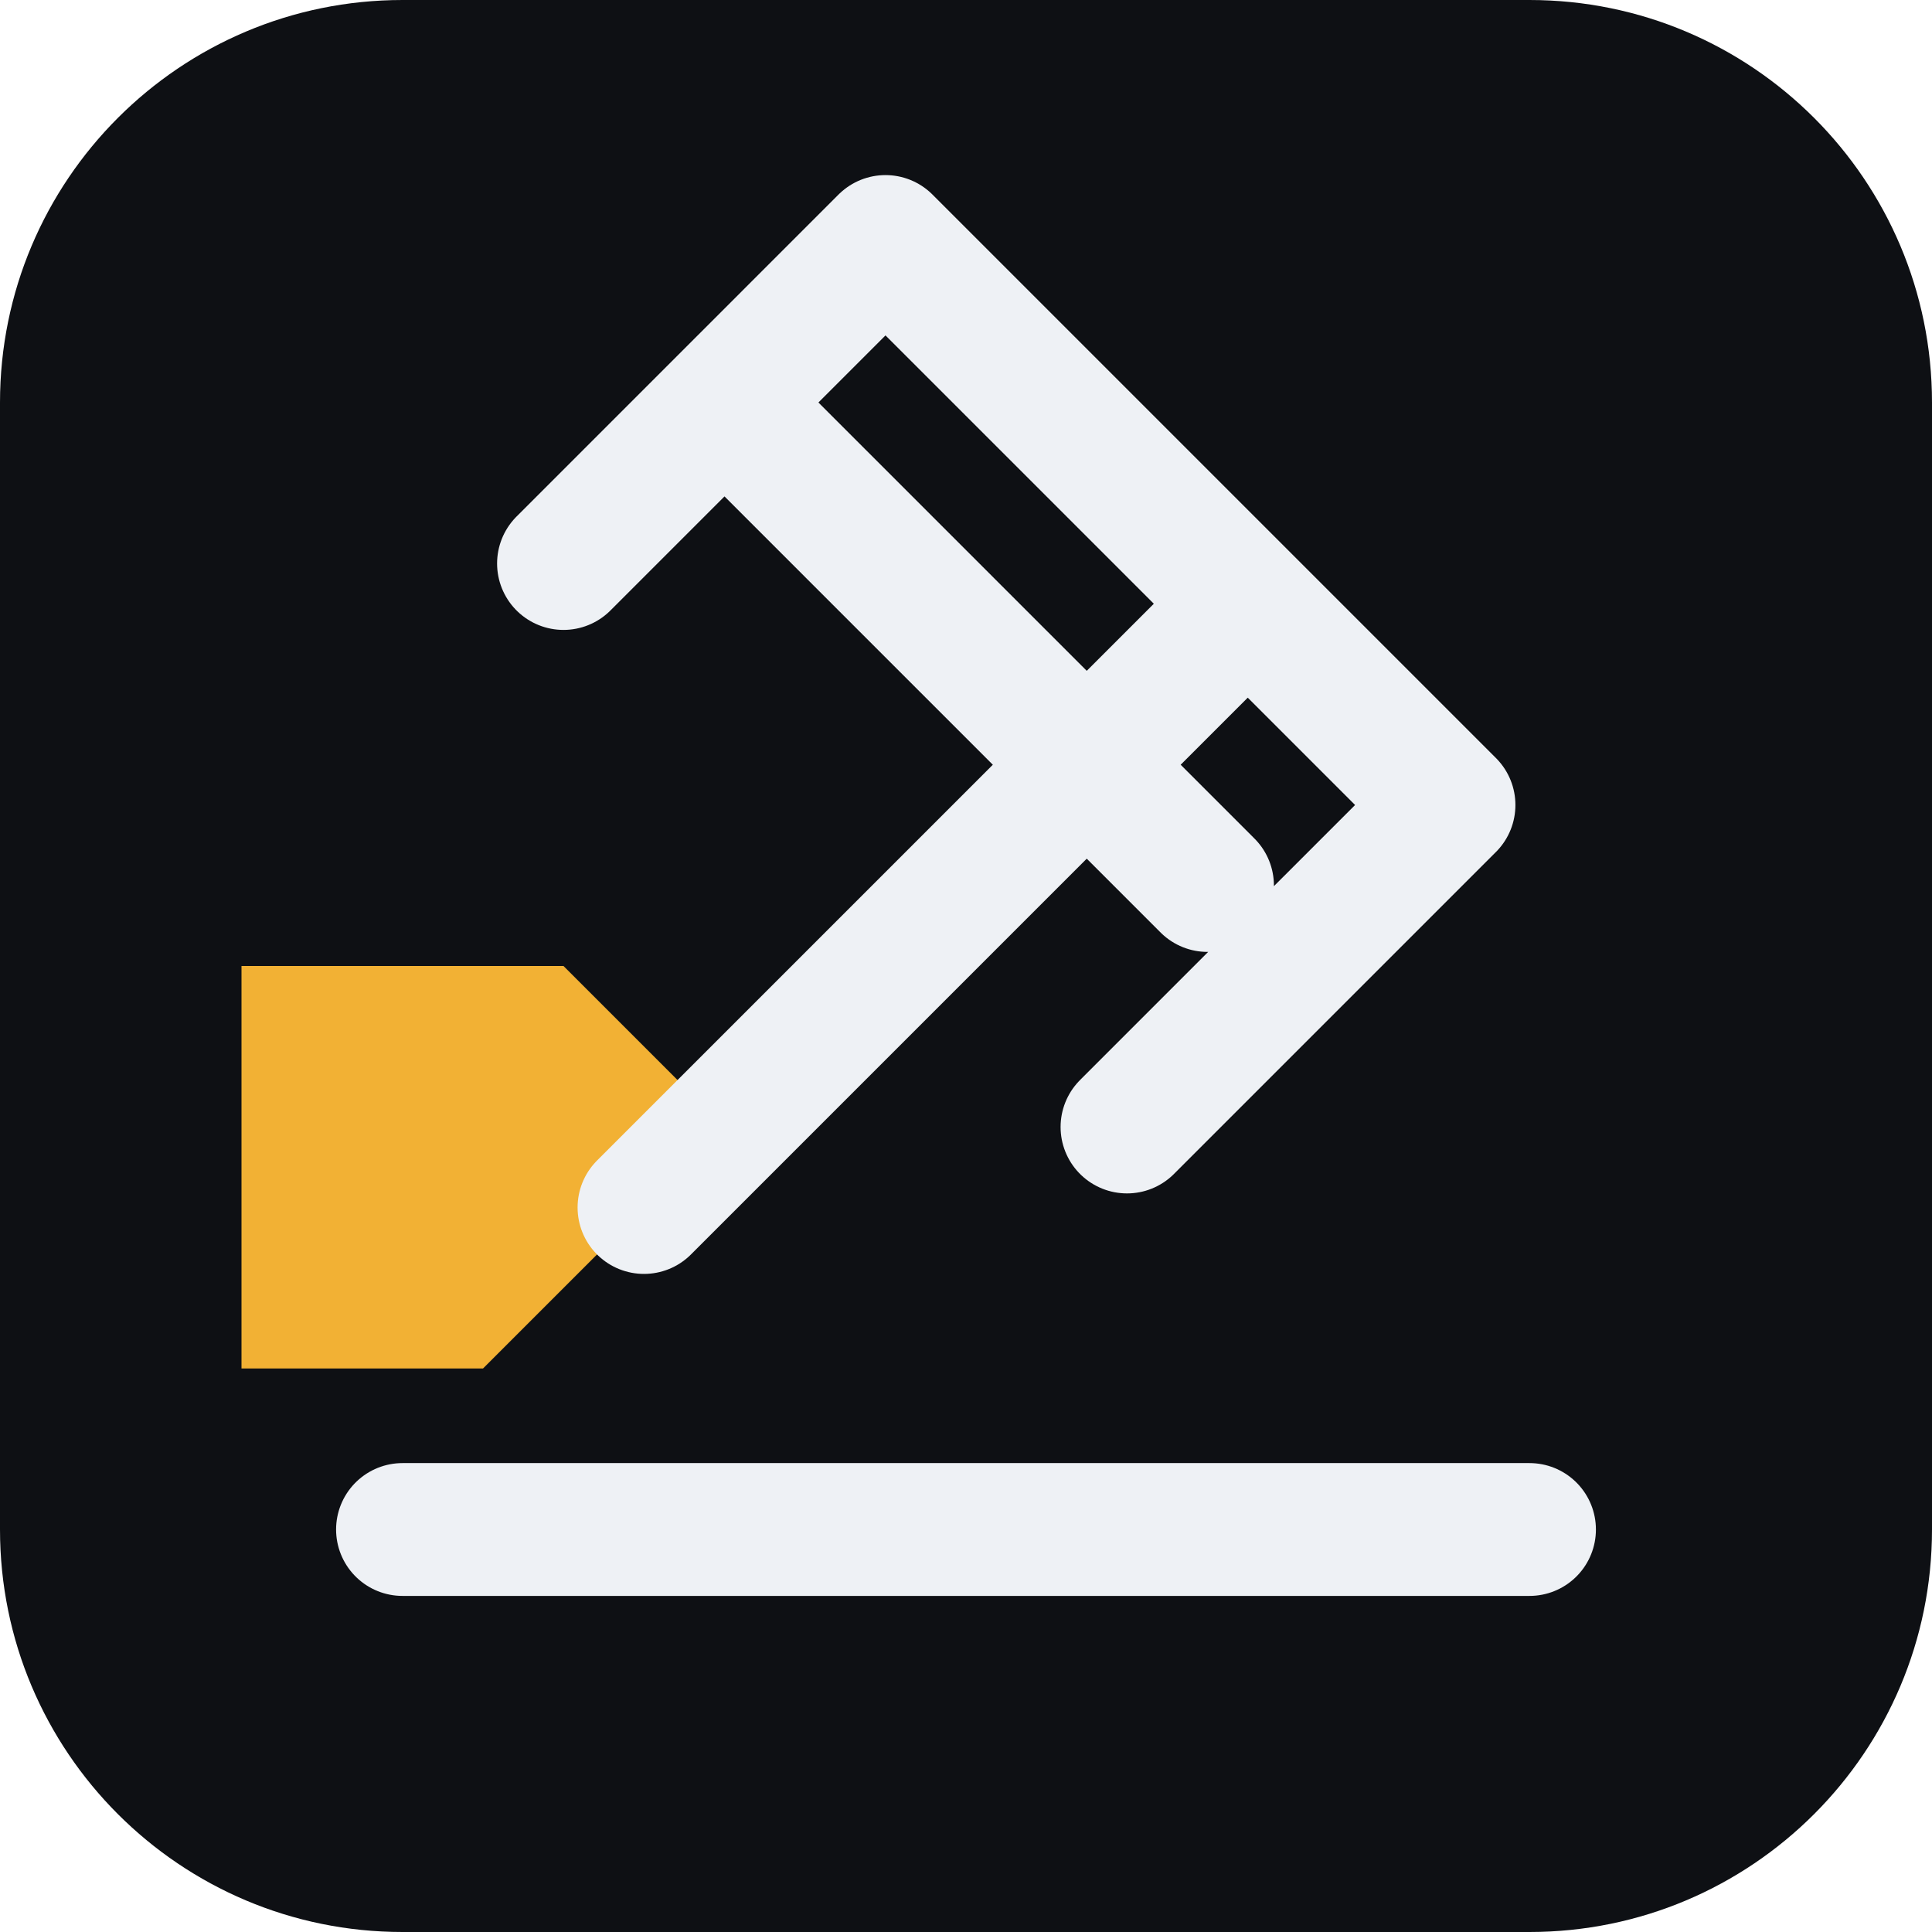
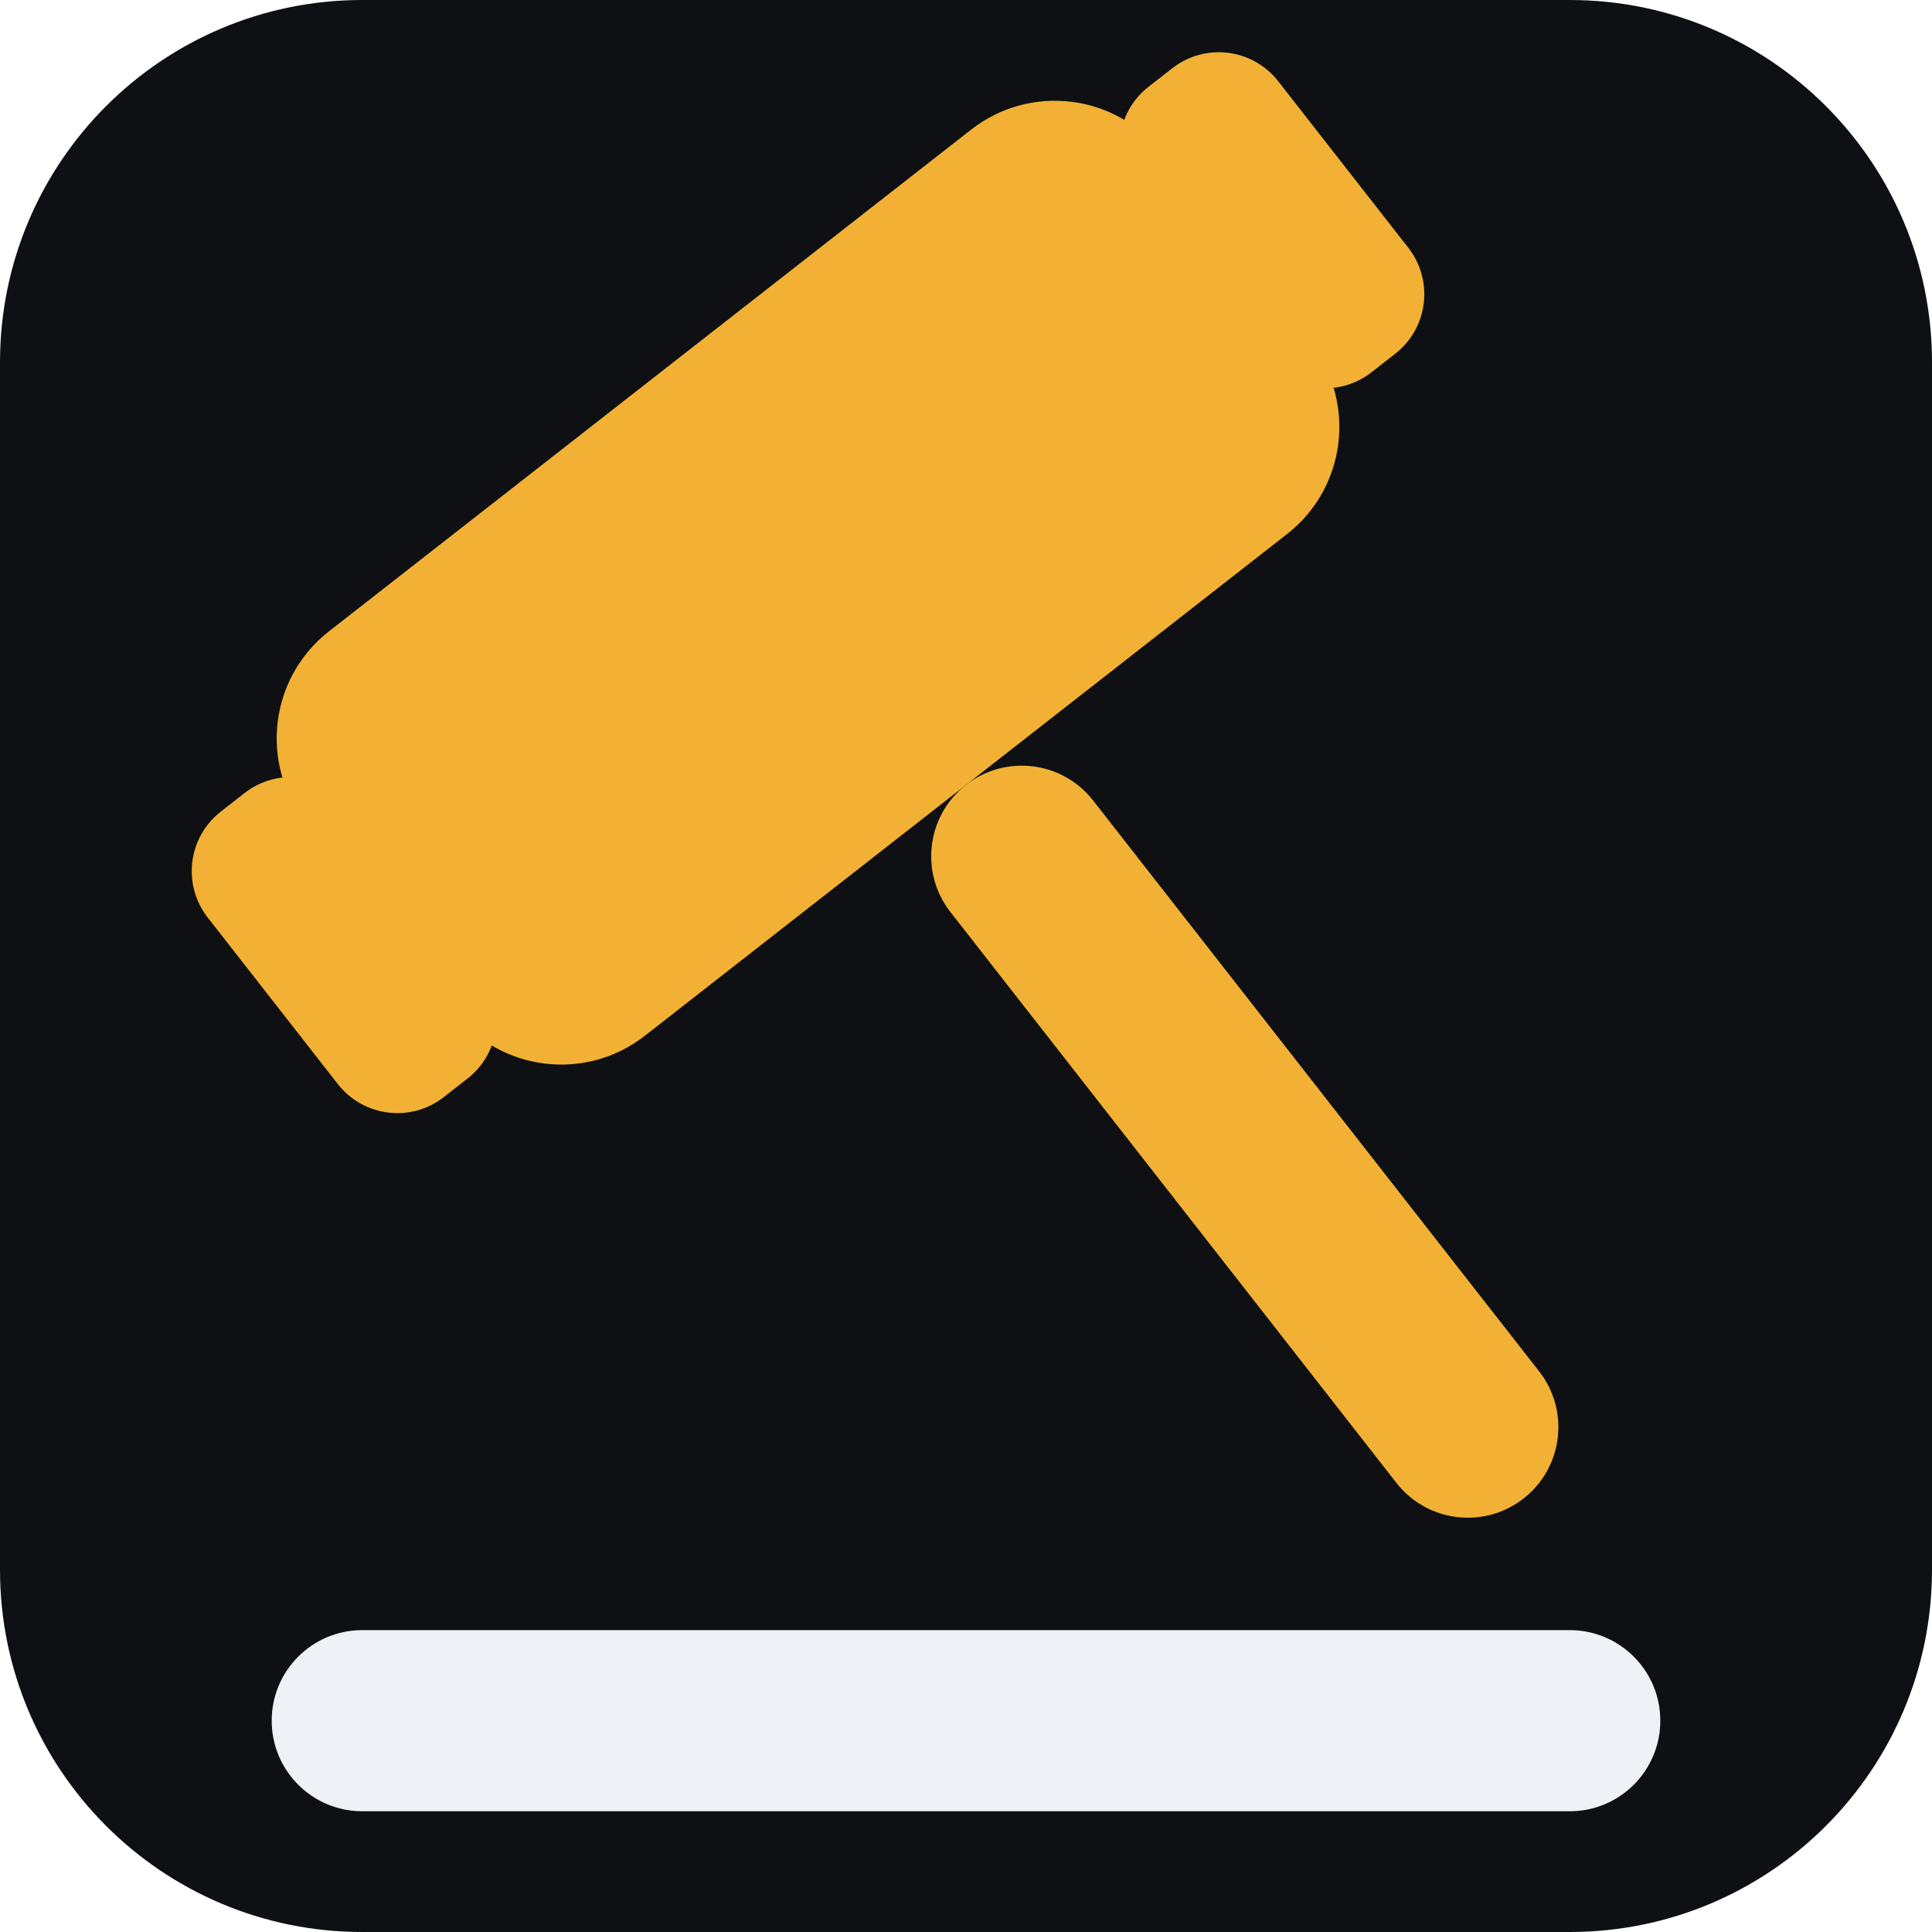
- <svg xmlns="http://www.w3.org/2000/svg" viewBox="0 0 24 24">
-   <rect width="24" height="24" rx="5" fill="#0E1014" />
-   <path d="M3 12h4l2 2-3 3H3z" fill="#F2B134" />
-   <path d="M5 19h14M8 15l7-7m-6-3 6 6m-8-4 4-4 7 7-4 4" fill="none" stroke="#EEF1F5" stroke-width="1.65" stroke-linecap="round" stroke-linejoin="round" />
+ <svg xmlns="http://www.w3.org/2000/svg" viewBox="0 0 64 64">
+   <rect width="64" height="64" rx="12" fill="#0E1014" />
+   <g fill="#F2B134" transform="rotate(-38 32 26)">
+     <rect x="14" y="9" width="36" height="17" rx="4.5" />
+     <rect x="9.5" y="11.5" width="6" height="12" rx="2.5" />
+     <rect x="48.5" y="11.5" width="6" height="12" rx="2.5" />
+     <rect x="29" y="26" width="6" height="30" rx="3" />
+   </g>
+   <g fill="#EEF1F5">
+     <rect x="9" y="54" width="46" height="6" rx="3" />
+   </g>
</svg>
